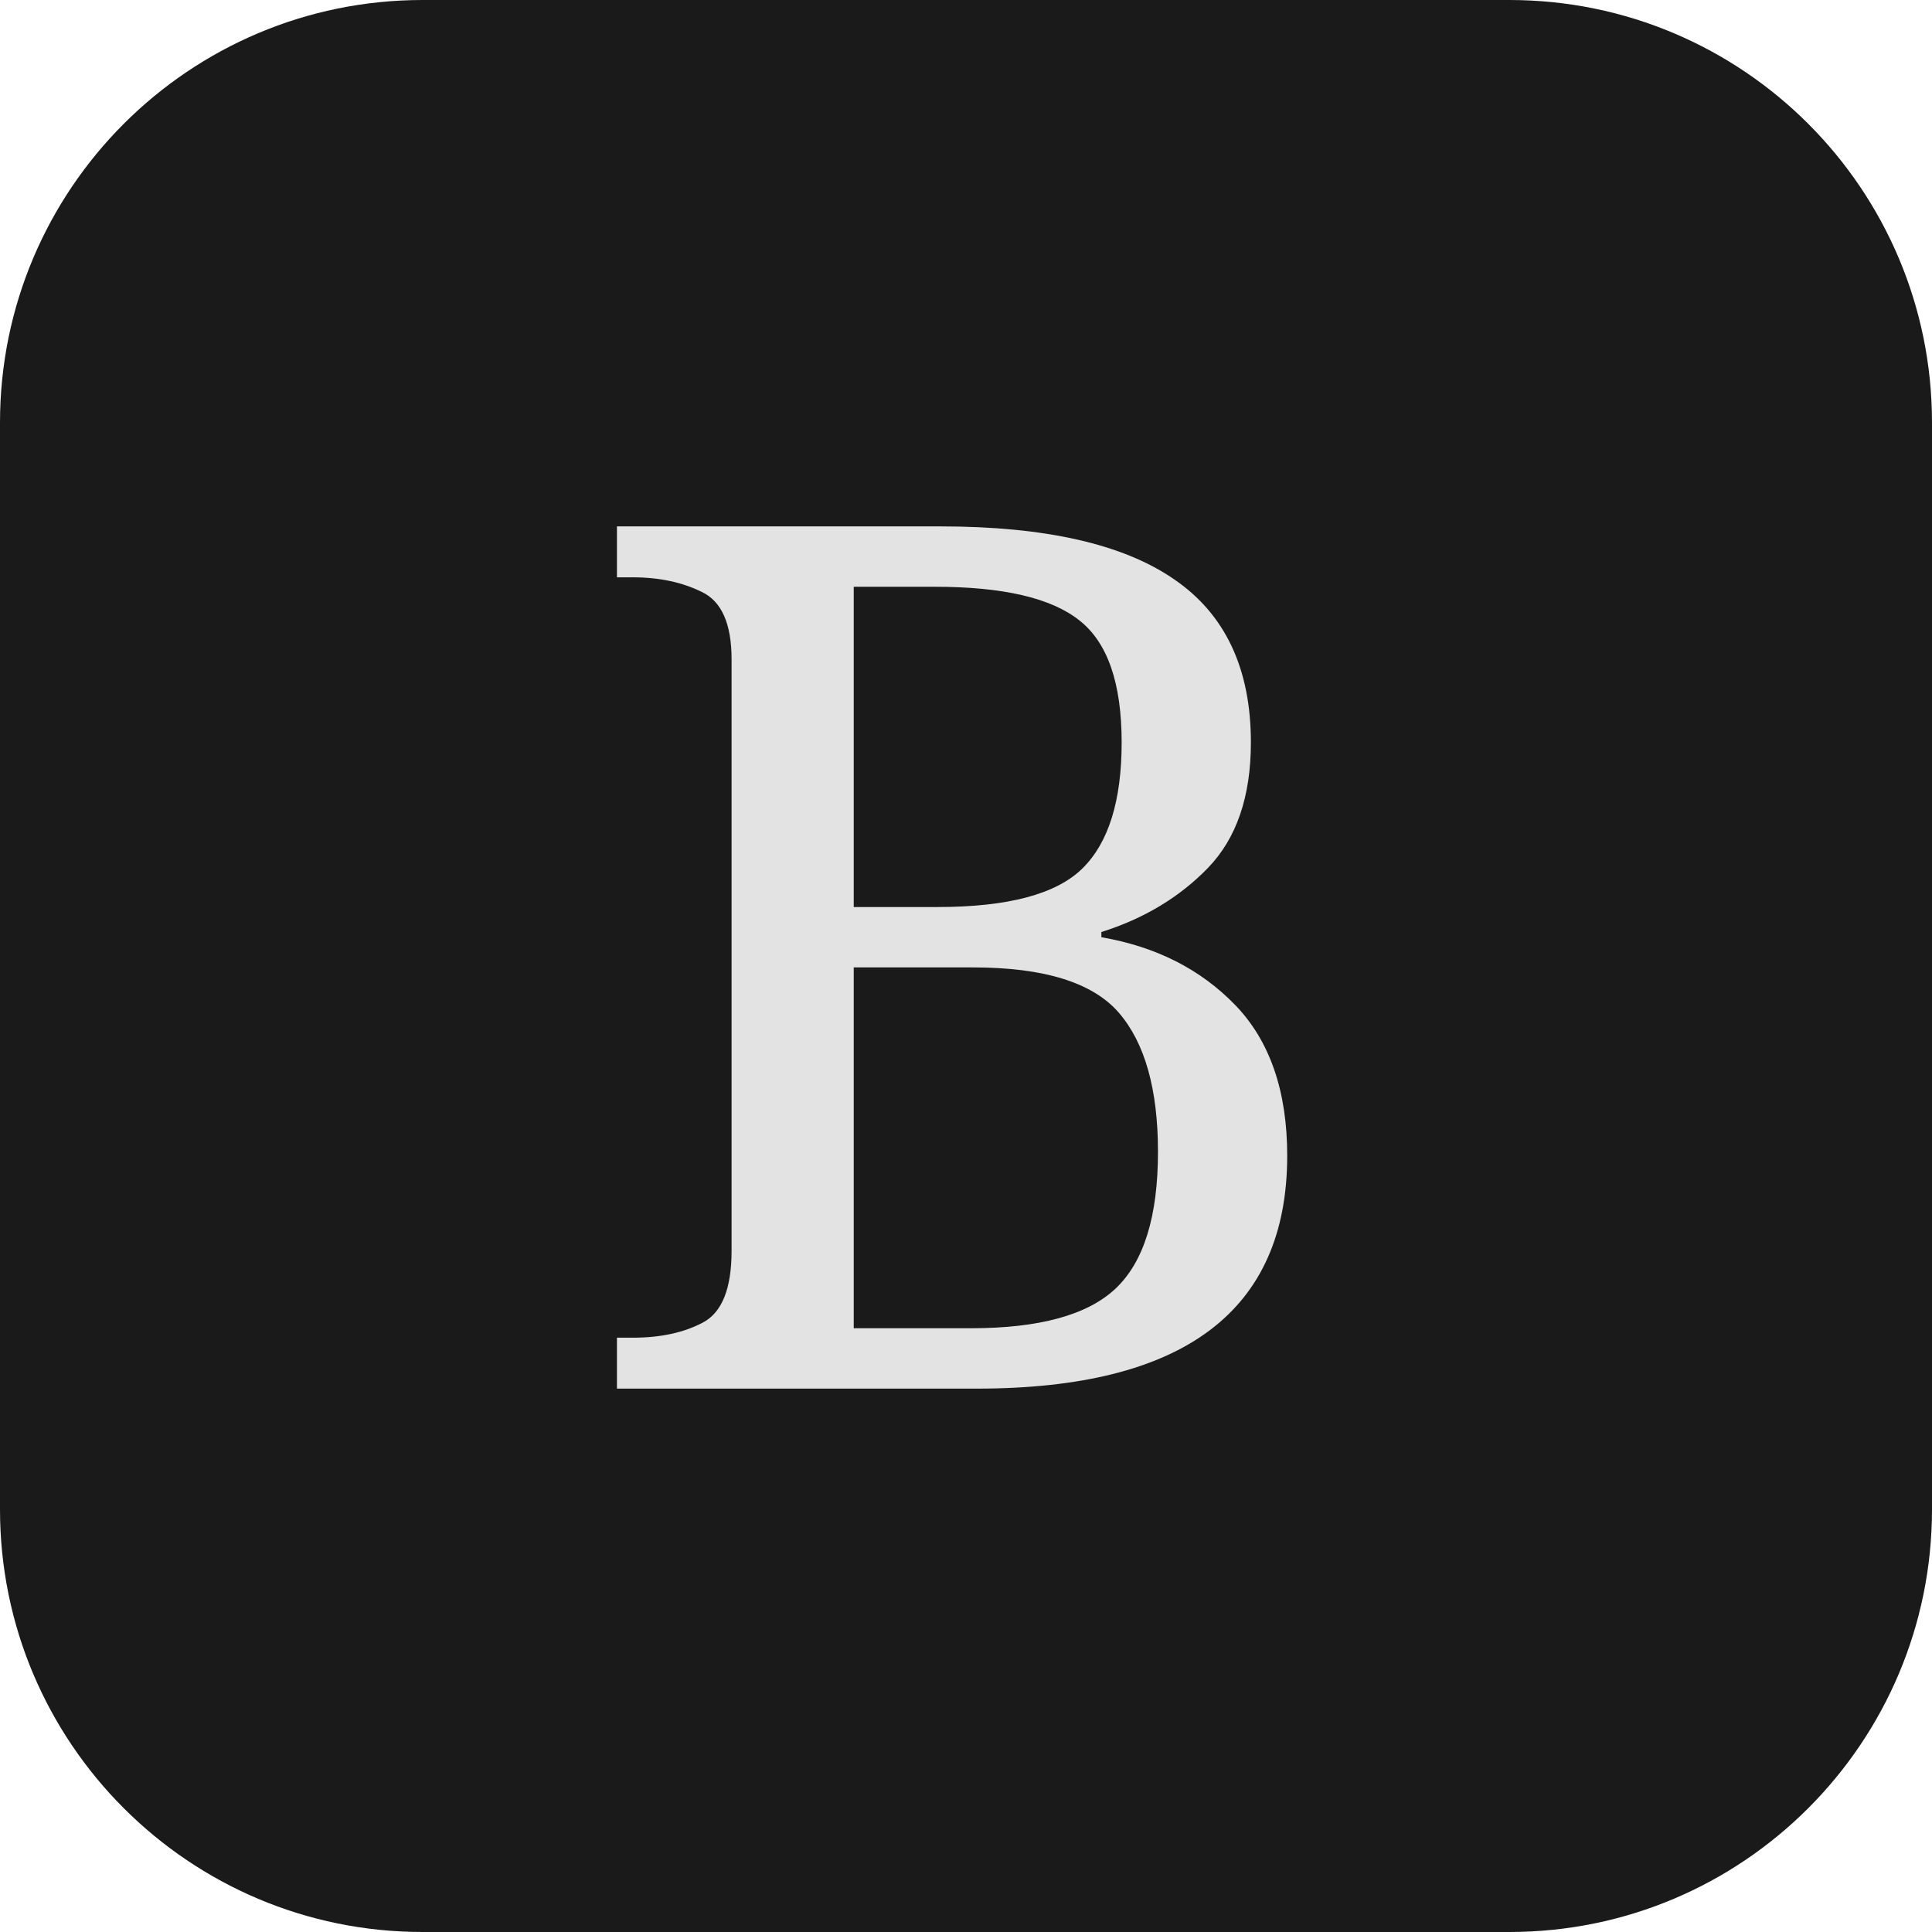
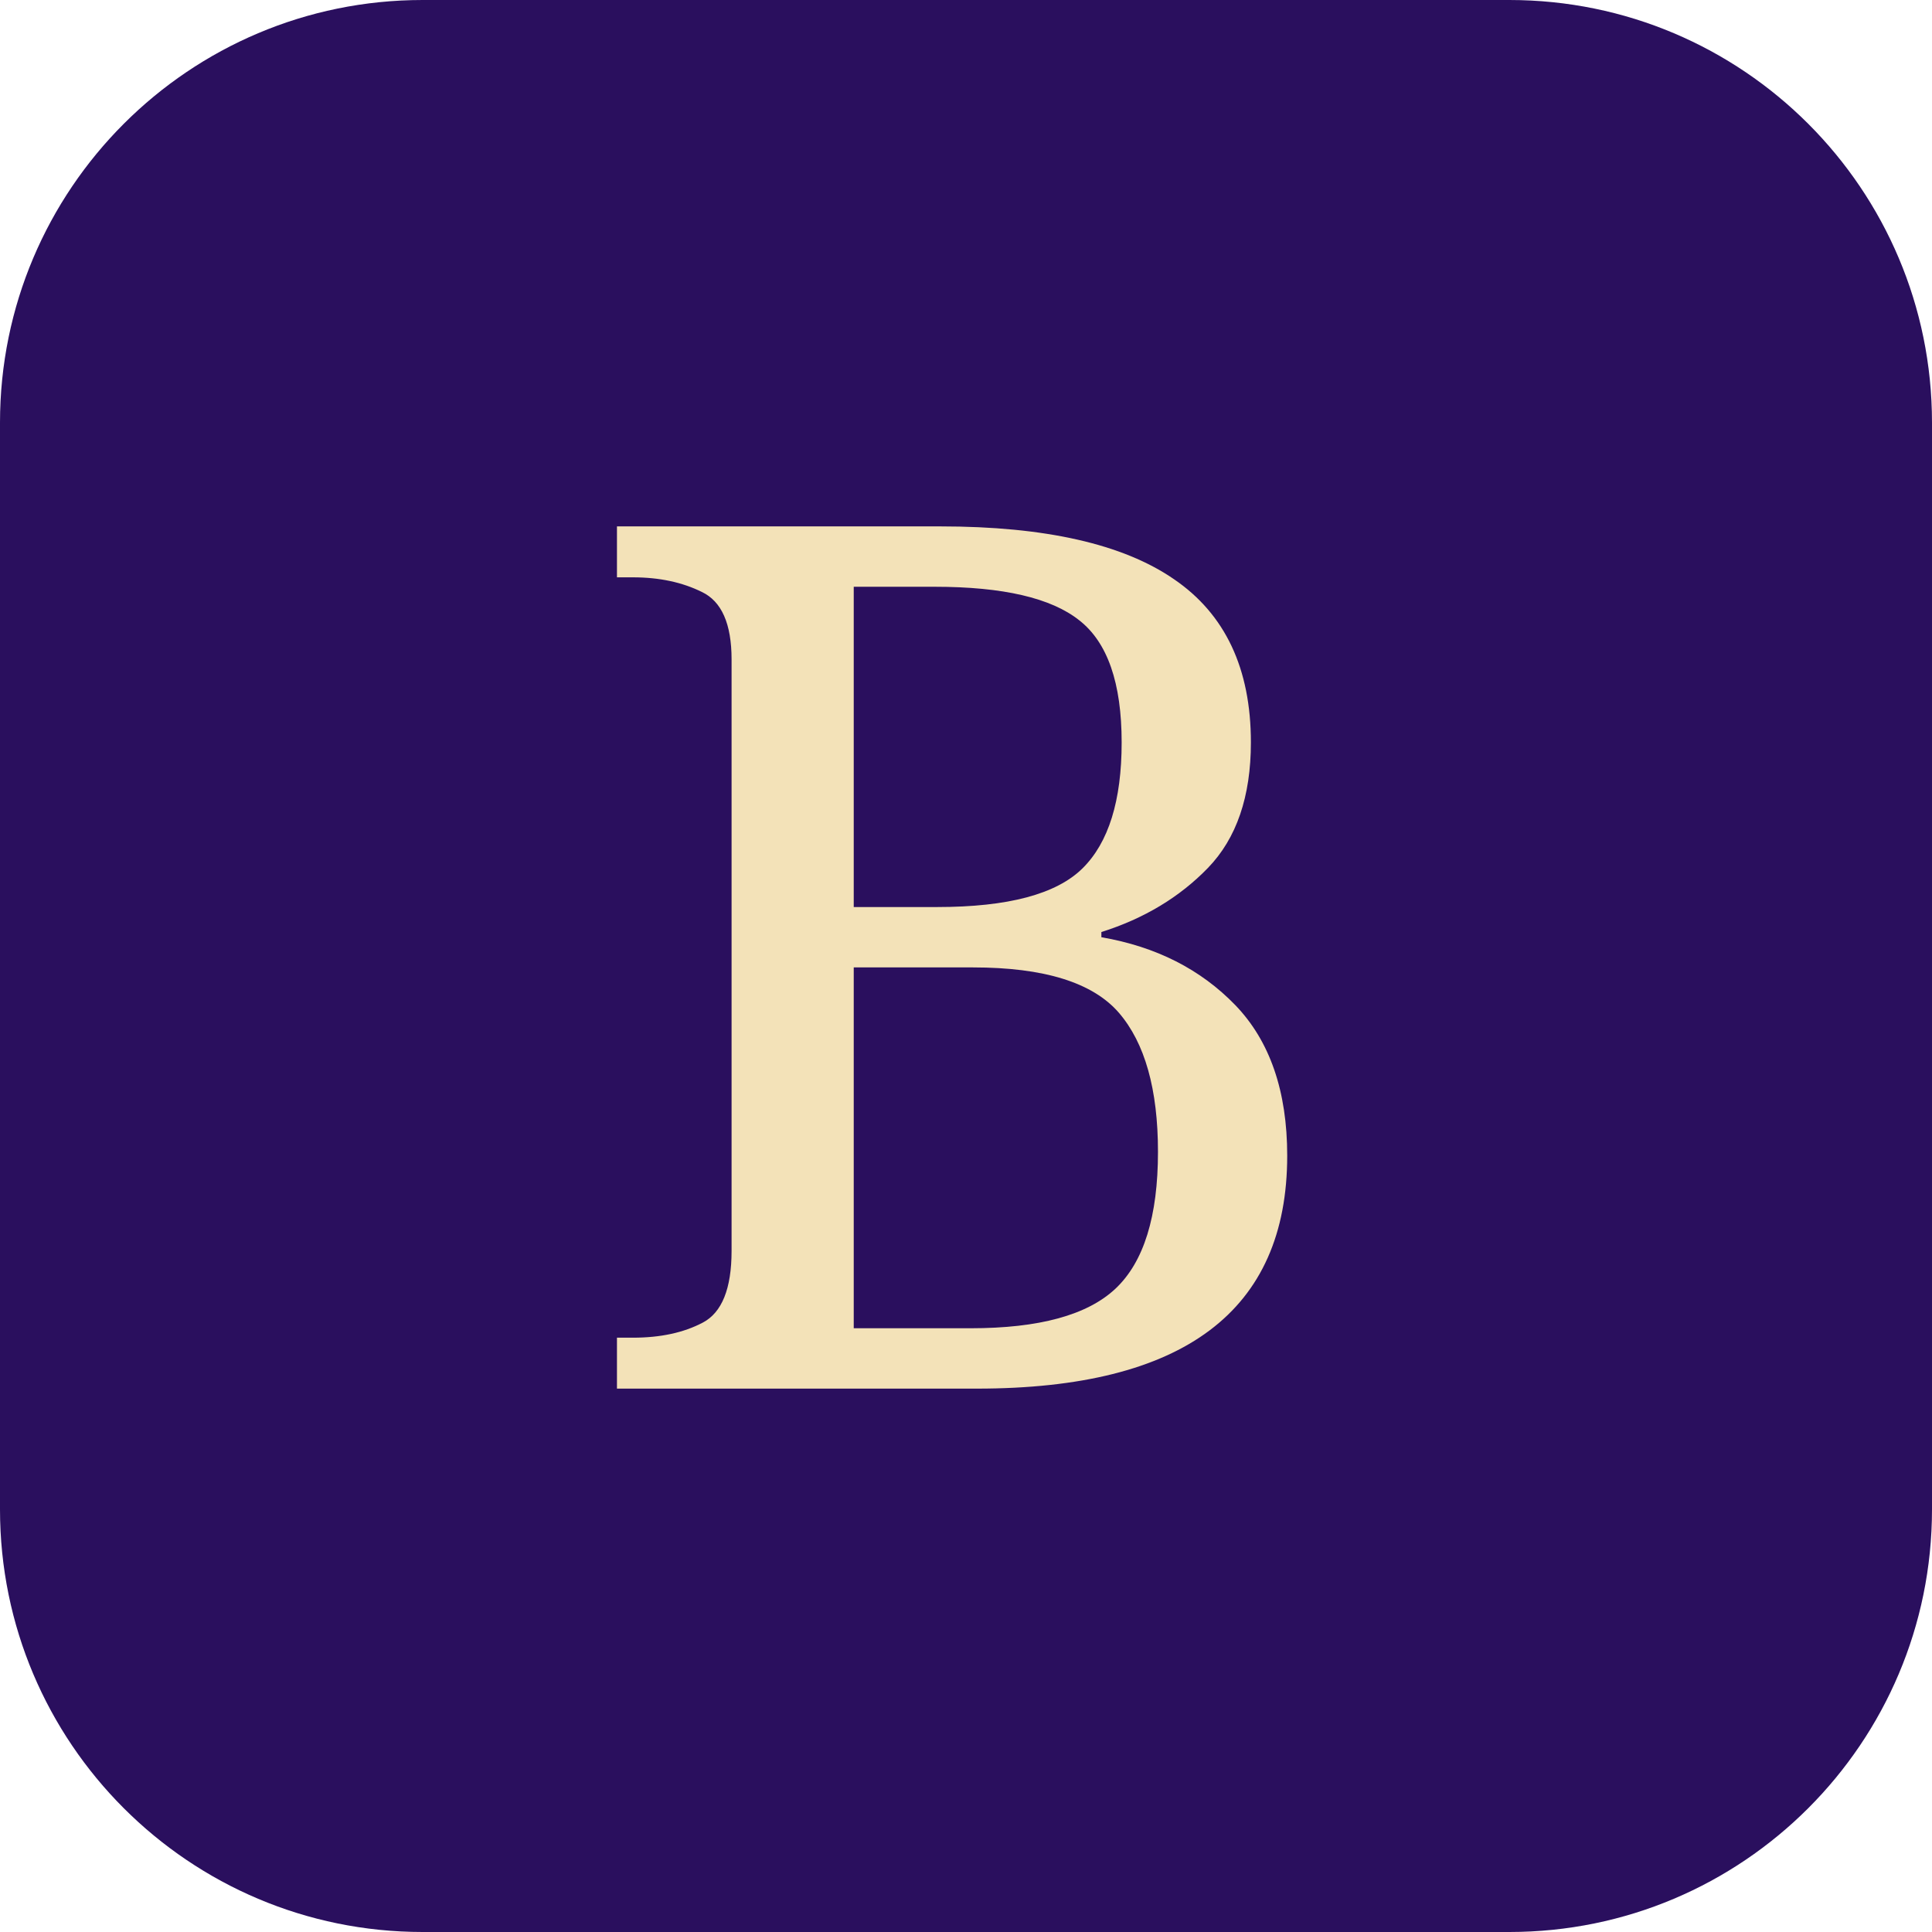
<svg xmlns="http://www.w3.org/2000/svg" viewBox="0 0 64 64">
-   <rect width="64" height="64" rx="14" fill="#1A1A1A" />
-   <text x="32" y="46" text-anchor="middle" font-family="'Bodoni Moda', Didot, 'Bodoni 72', Georgia, serif" font-size="40" fill="#E3E3E3">B</text>
+   <rect width="64" height="64" rx="14" fill="#2A0F5E" />
+   <text x="32" y="46" text-anchor="middle" font-family="'Bodoni Moda', Didot, 'Bodoni 72', Georgia, serif" font-size="40" fill="#F3E2B8">B</text>
</svg>
